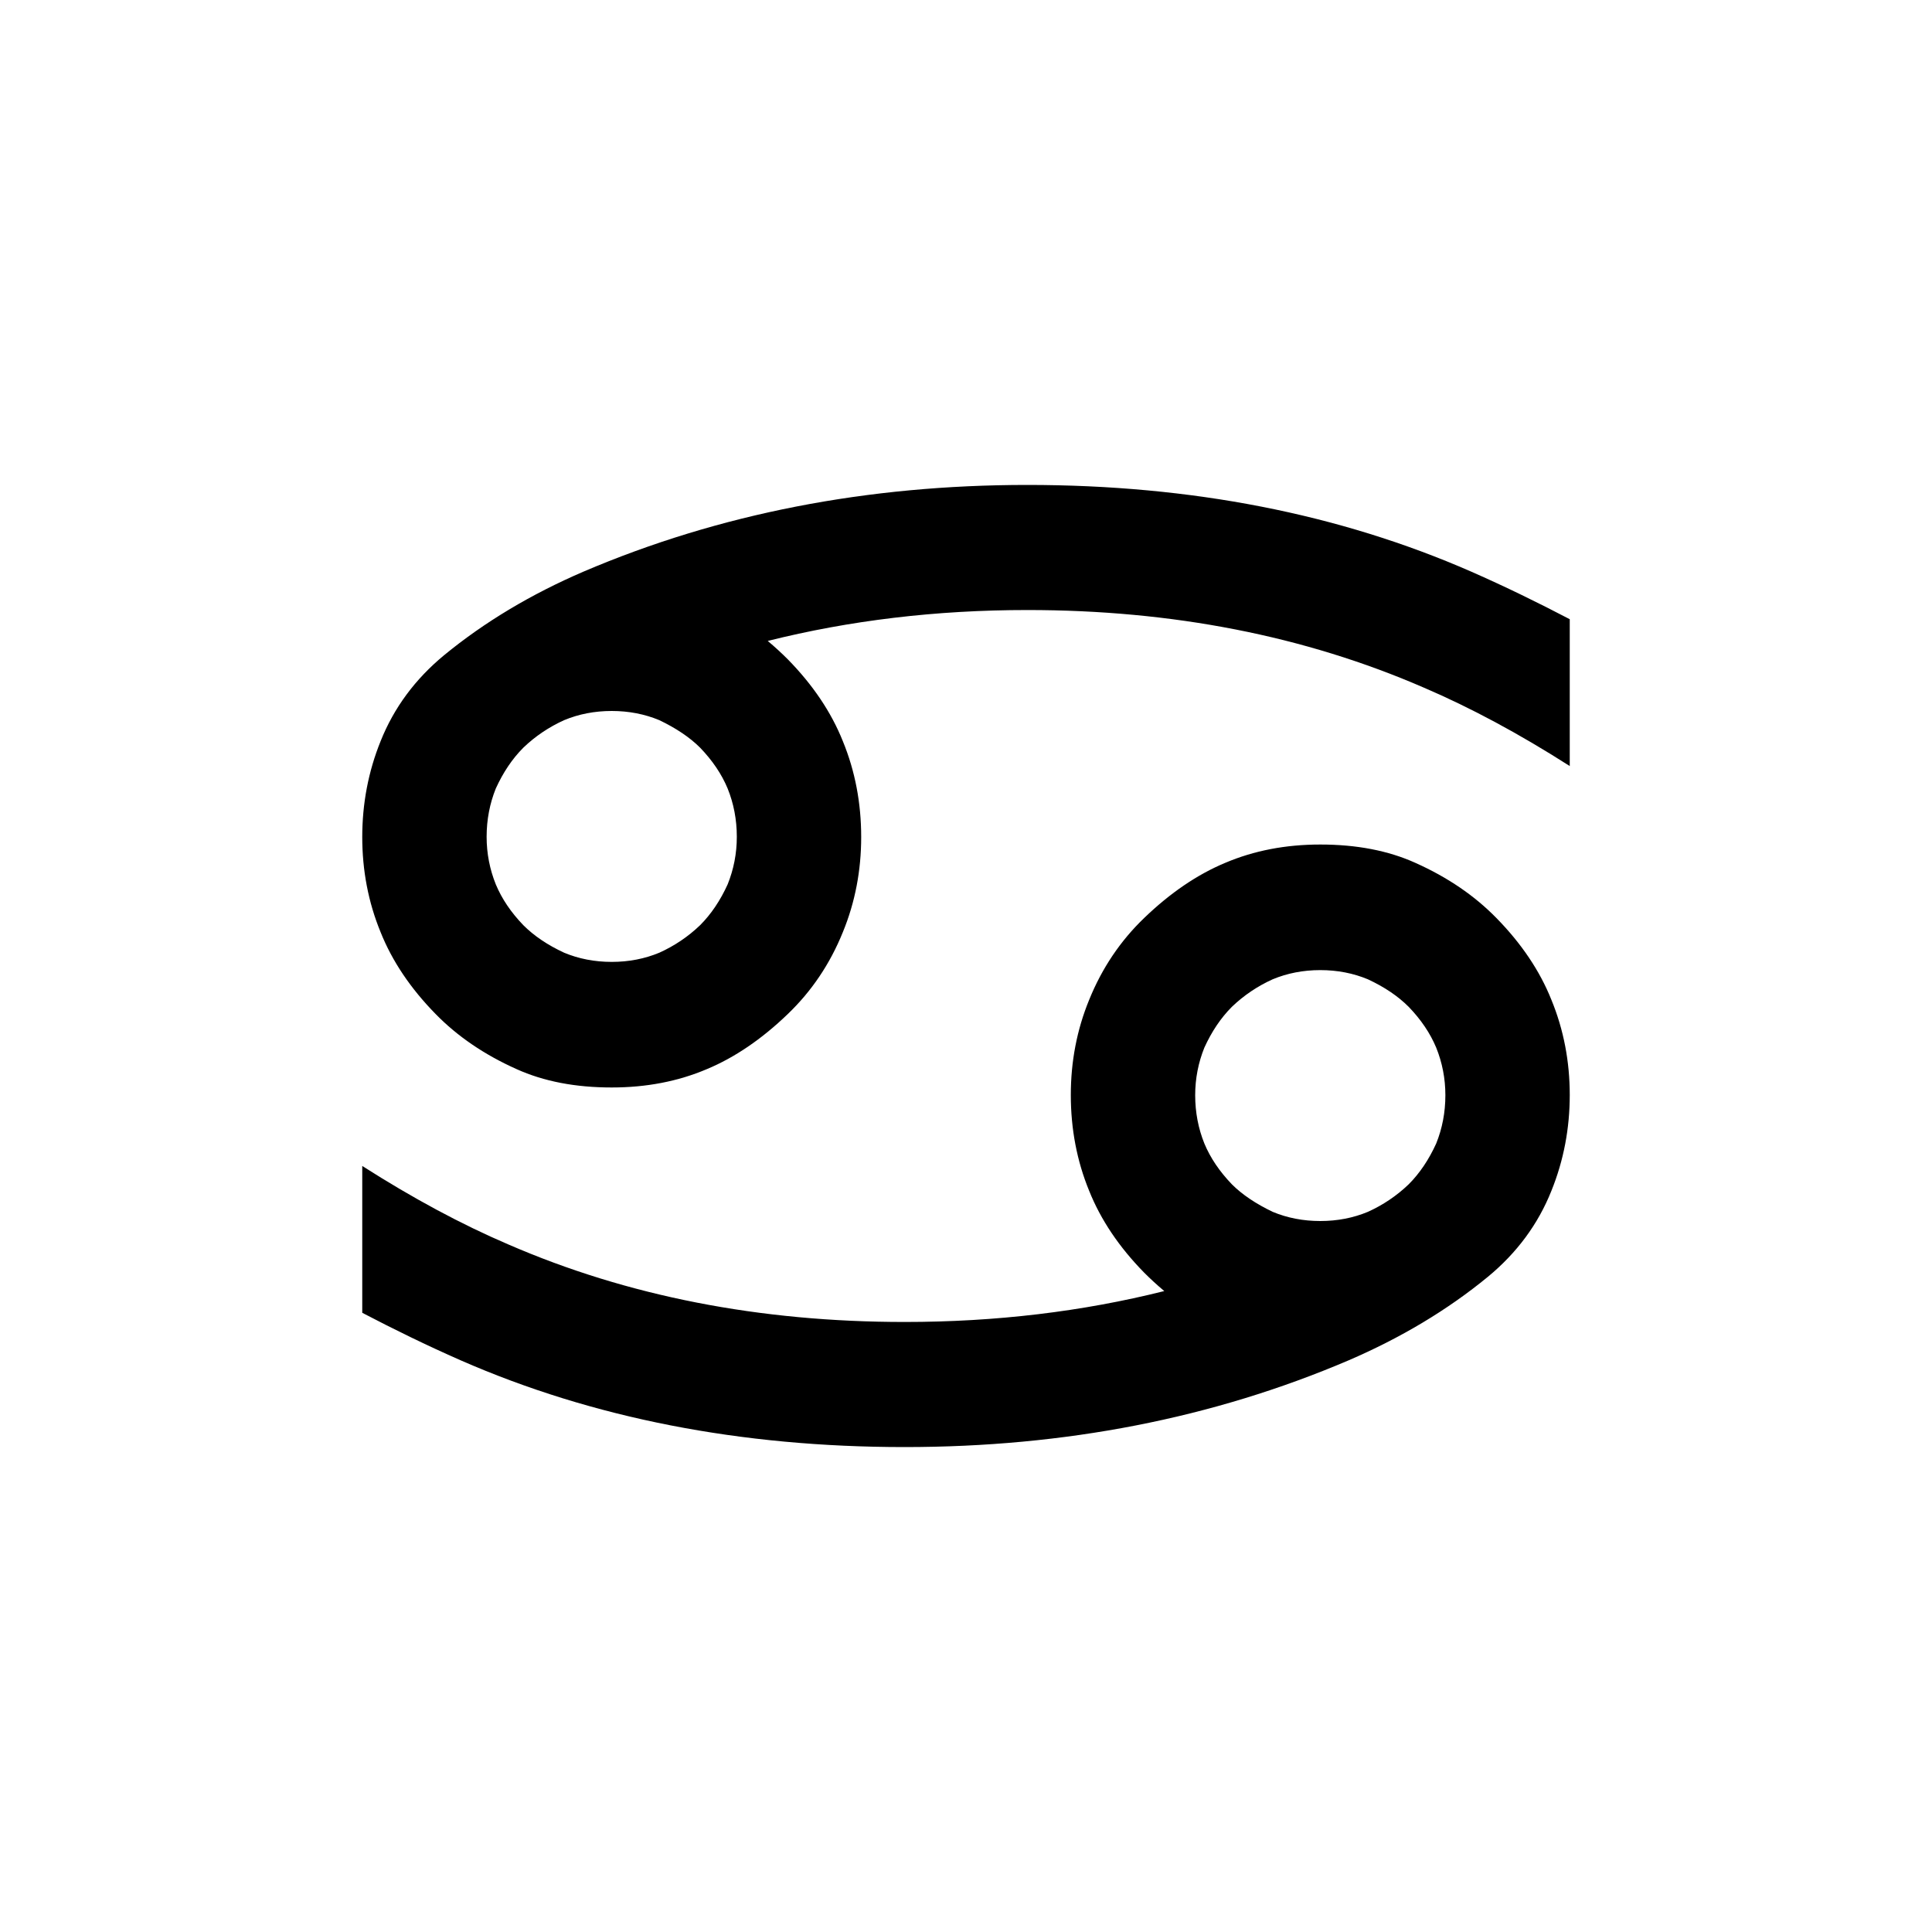
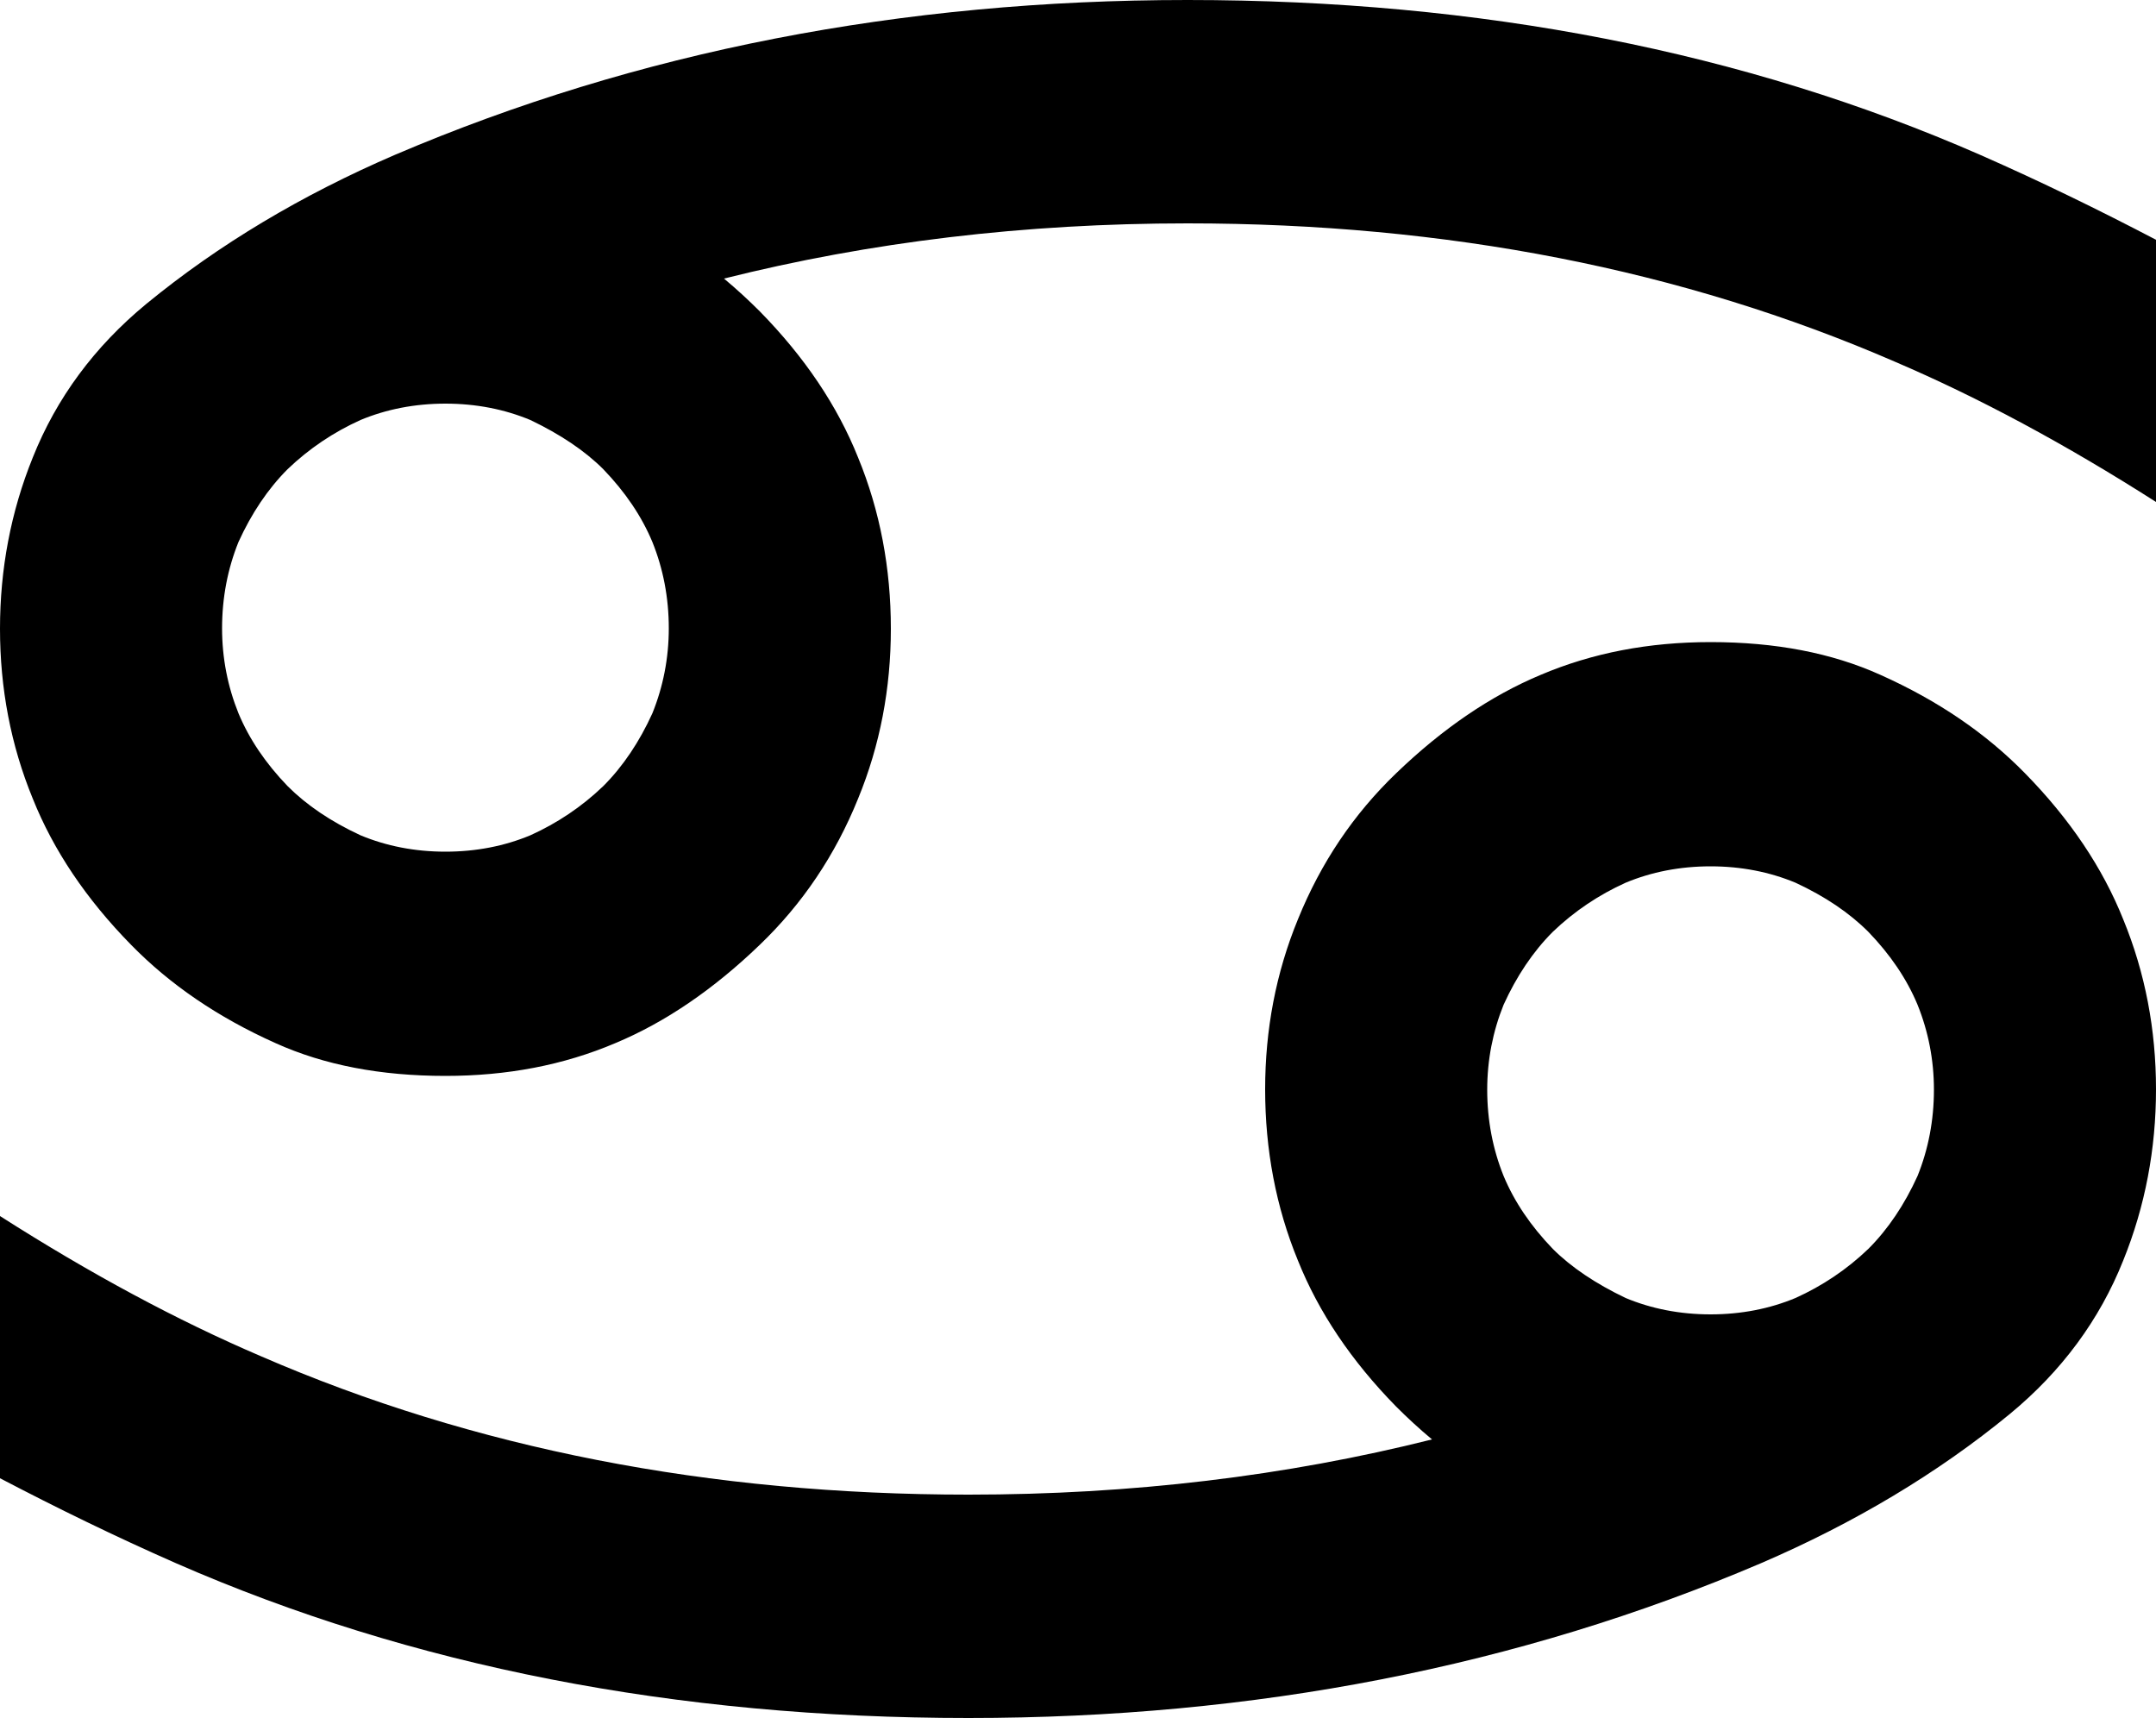
- <svg xmlns="http://www.w3.org/2000/svg" version="1.1" id="Layer_1" x="0px" y="0px" viewBox="0 0 800 800" style="enable-background:new 0 0 800 800;" xml:space="preserve">
-   <path id="text2445" d="M150,482.8c21,13.4,41.1,24.2,60.5,32.5c49.3,21.4,104,32.1,164.1,32.1c37.8,0,73.6-4.3,107.5-12.8  c-3-2.5-5.8-5.1-8.3-7.6c-10.4-10.6-18-21.9-22.8-33.9c-5.1-12.4-7.6-25.7-7.6-39.7c0-13.8,2.5-27,7.6-39.4  c5.3-13.1,12.9-24.4,22.8-33.9c10.8-10.4,22-18,33.5-22.8c12-5.1,25.1-7.6,39.4-7.6c15,0,28.1,2.5,39.4,7.6  c13.4,6,24.5,13.6,33.5,22.8c10.4,10.6,18,21.9,22.8,33.9c5.1,12.4,7.6,25.6,7.6,39.4c0,13.8-2.5,27.1-7.6,39.7  c-5.5,13.8-14.3,25.7-26.3,35.6c-16.8,13.8-36.1,25.3-57.7,34.6c-56.2,24-117.5,35.9-183.8,35.9c-68,0-129.2-12-183.8-35.9  c-14.1-6.2-27.6-12.8-40.8-19.7V482.8 M527,501.8c6,2.5,12.6,3.8,19.7,3.8c7.1,0,13.7-1.3,19.7-3.8c6.2-2.8,11.9-6.6,16.9-11.4  c4.6-4.6,8.4-10.3,11.4-16.9c2.5-6.2,3.8-12.9,3.8-20c0-6.9-1.3-13.5-3.8-19.7c-2.5-6-6.3-11.6-11.4-16.9c-4.4-4.4-10-8.2-16.9-11.4  c-6-2.5-12.6-3.8-19.7-3.8c-7.1,0-13.7,1.3-19.7,3.8c-6.2,2.8-11.9,6.6-16.9,11.4c-4.6,4.6-8.4,10.3-11.4,16.9  c-2.5,6.2-3.8,12.8-3.8,19.7c0,7.1,1.3,13.8,3.8,20c2.5,6,6.3,11.6,11.4,16.9C514.4,494.7,520.1,498.5,527,501.8 M650,317.2  c-21-13.4-41.1-24.2-60.5-32.5c-49.3-21.4-104-32.1-164.1-32.1c-37.8,0-73.6,4.3-107.5,12.8c3,2.5,5.8,5.1,8.3,7.6  c10.4,10.6,18,21.9,22.8,33.9c5.1,12.4,7.6,25.7,7.6,39.7c0,13.8-2.5,27-7.6,39.4c-5.3,13.1-12.9,24.4-22.8,33.9  c-10.8,10.4-22,18-33.5,22.8c-12,5.1-25.1,7.6-39.4,7.6c-15,0-28.1-2.5-39.4-7.6c-13.4-6-24.5-13.6-33.5-22.8  c-10.4-10.6-18-21.9-22.8-33.9c-5.1-12.4-7.6-25.6-7.6-39.4c0-13.8,2.5-27.1,7.6-39.7c5.5-13.8,14.3-25.7,26.3-35.6  c16.8-13.8,36.1-25.3,57.7-34.6c56.2-24,117.5-35.9,183.8-35.9c68,0,129.2,12,183.8,35.9c14.1,6.2,27.6,12.8,40.8,19.7V317.2   M273,298.2c-6-2.5-12.6-3.8-19.7-3.8c-7.1,0-13.7,1.3-19.7,3.8c-6.2,2.8-11.9,6.6-16.9,11.4c-4.6,4.6-8.4,10.3-11.4,16.9  c-2.5,6.2-3.8,12.9-3.8,20c0,6.9,1.3,13.5,3.8,19.7c2.5,6,6.3,11.6,11.4,16.9c4.4,4.4,10,8.2,16.9,11.4c6,2.5,12.6,3.8,19.7,3.8  c7.1,0,13.7-1.3,19.7-3.8c6.2-2.8,11.9-6.6,16.9-11.4c4.6-4.6,8.4-10.3,11.4-16.9c2.5-6.2,3.8-12.8,3.8-19.7c0-7.1-1.3-13.8-3.8-20  c-2.5-6-6.3-11.6-11.4-16.9C285.6,305.3,279.9,301.5,273,298.2" />
+ <svg xmlns="http://www.w3.org/2000/svg" version="1.1" id="Layer_1" x="0px" y="0px" viewBox="0 0 500 398.4" style="enable-background:new 0 0 500 398.4;" xml:space="preserve">
+   <path id="text2445" d="M0,282c21,13.4,41.1,24.2,60.5,32.5c49.3,21.4,104,32.1,164.1,32.1c37.8,0,73.6-4.3,107.5-12.8  c-3-2.5-5.8-5.1-8.3-7.6c-10.4-10.6-18-21.9-22.8-33.9c-5.1-12.4-7.6-25.7-7.6-39.7c0-13.8,2.5-27,7.6-39.4  c5.3-13.1,12.9-24.4,22.8-33.9c10.8-10.4,22-18,33.5-22.8c12-5.1,25.1-7.6,39.4-7.6c15,0,28.1,2.5,39.4,7.6  c13.4,6,24.5,13.6,33.5,22.8c10.4,10.6,18,21.9,22.8,33.9c5.1,12.4,7.6,25.6,7.6,39.4s-2.5,27.1-7.6,39.7  c-5.5,13.8-14.3,25.7-26.3,35.6c-16.8,13.8-36.1,25.3-57.7,34.6c-56.2,24-117.5,35.9-183.8,35.9c-68,0-129.2-12-183.8-35.9  c-14.1-6.2-27.6-12.8-40.8-19.7L0,282 M377,301c6,2.5,12.6,3.8,19.7,3.8c7.1,0,13.7-1.3,19.7-3.8c6.2-2.8,11.9-6.6,16.9-11.4  c4.6-4.6,8.4-10.3,11.4-16.9c2.5-6.2,3.8-12.9,3.8-20c0-6.9-1.3-13.5-3.8-19.7c-2.5-6-6.3-11.6-11.4-16.9c-4.4-4.4-10-8.2-16.9-11.4  c-6-2.5-12.6-3.8-19.7-3.8c-7.1,0-13.7,1.3-19.7,3.8c-6.2,2.8-11.9,6.6-16.9,11.4c-4.6,4.6-8.4,10.3-11.4,16.9  c-2.5,6.2-3.8,12.8-3.8,19.7c0,7.1,1.3,13.8,3.8,20c2.5,6,6.3,11.6,11.4,16.9C364.4,293.9,370.1,297.7,377,301 M500,116.4  c-21-13.4-41.1-24.2-60.5-32.5c-49.3-21.4-104-32.1-164.1-32.1c-37.8,0-73.6,4.3-107.5,12.8c3,2.5,5.8,5.1,8.3,7.6  c10.4,10.6,18,21.9,22.8,33.9c5.1,12.4,7.6,25.7,7.6,39.7c0,13.8-2.5,27-7.6,39.4c-5.3,13.1-12.9,24.4-22.8,33.9  c-10.8,10.4-22,18-33.5,22.8c-12,5.1-25.1,7.6-39.4,7.6c-15,0-28.1-2.5-39.4-7.6c-13.4-6-24.5-13.6-33.5-22.8  c-10.4-10.6-18-21.9-22.8-33.9C2.5,172.8,0,159.6,0,145.8s2.5-27.1,7.6-39.7c5.5-13.8,14.3-25.7,26.3-35.6  C50.7,56.7,70,45.2,91.6,35.9C147.8,11.9,209.1,0,275.4,0c68,0,129.2,12,183.8,35.9c14.1,6.2,27.6,12.8,40.8,19.7V116.4 M123,97.4  c-6-2.5-12.6-3.8-19.7-3.8c-7.1,0-13.7,1.3-19.7,3.8c-6.2,2.8-11.9,6.6-16.9,11.4c-4.6,4.6-8.4,10.3-11.4,16.9  c-2.5,6.2-3.8,12.9-3.8,20c0,6.9,1.3,13.5,3.8,19.7c2.5,6,6.3,11.6,11.4,16.9c4.4,4.4,10,8.2,16.9,11.4c6,2.5,12.6,3.8,19.7,3.8  s13.7-1.3,19.7-3.8c6.2-2.8,11.9-6.6,16.9-11.4c4.6-4.6,8.4-10.3,11.4-16.9c2.5-6.2,3.8-12.8,3.8-19.7c0-7.1-1.3-13.8-3.8-20  c-2.5-6-6.3-11.6-11.4-16.9C135.6,104.5,129.9,100.7,123,97.4" />
</svg>
